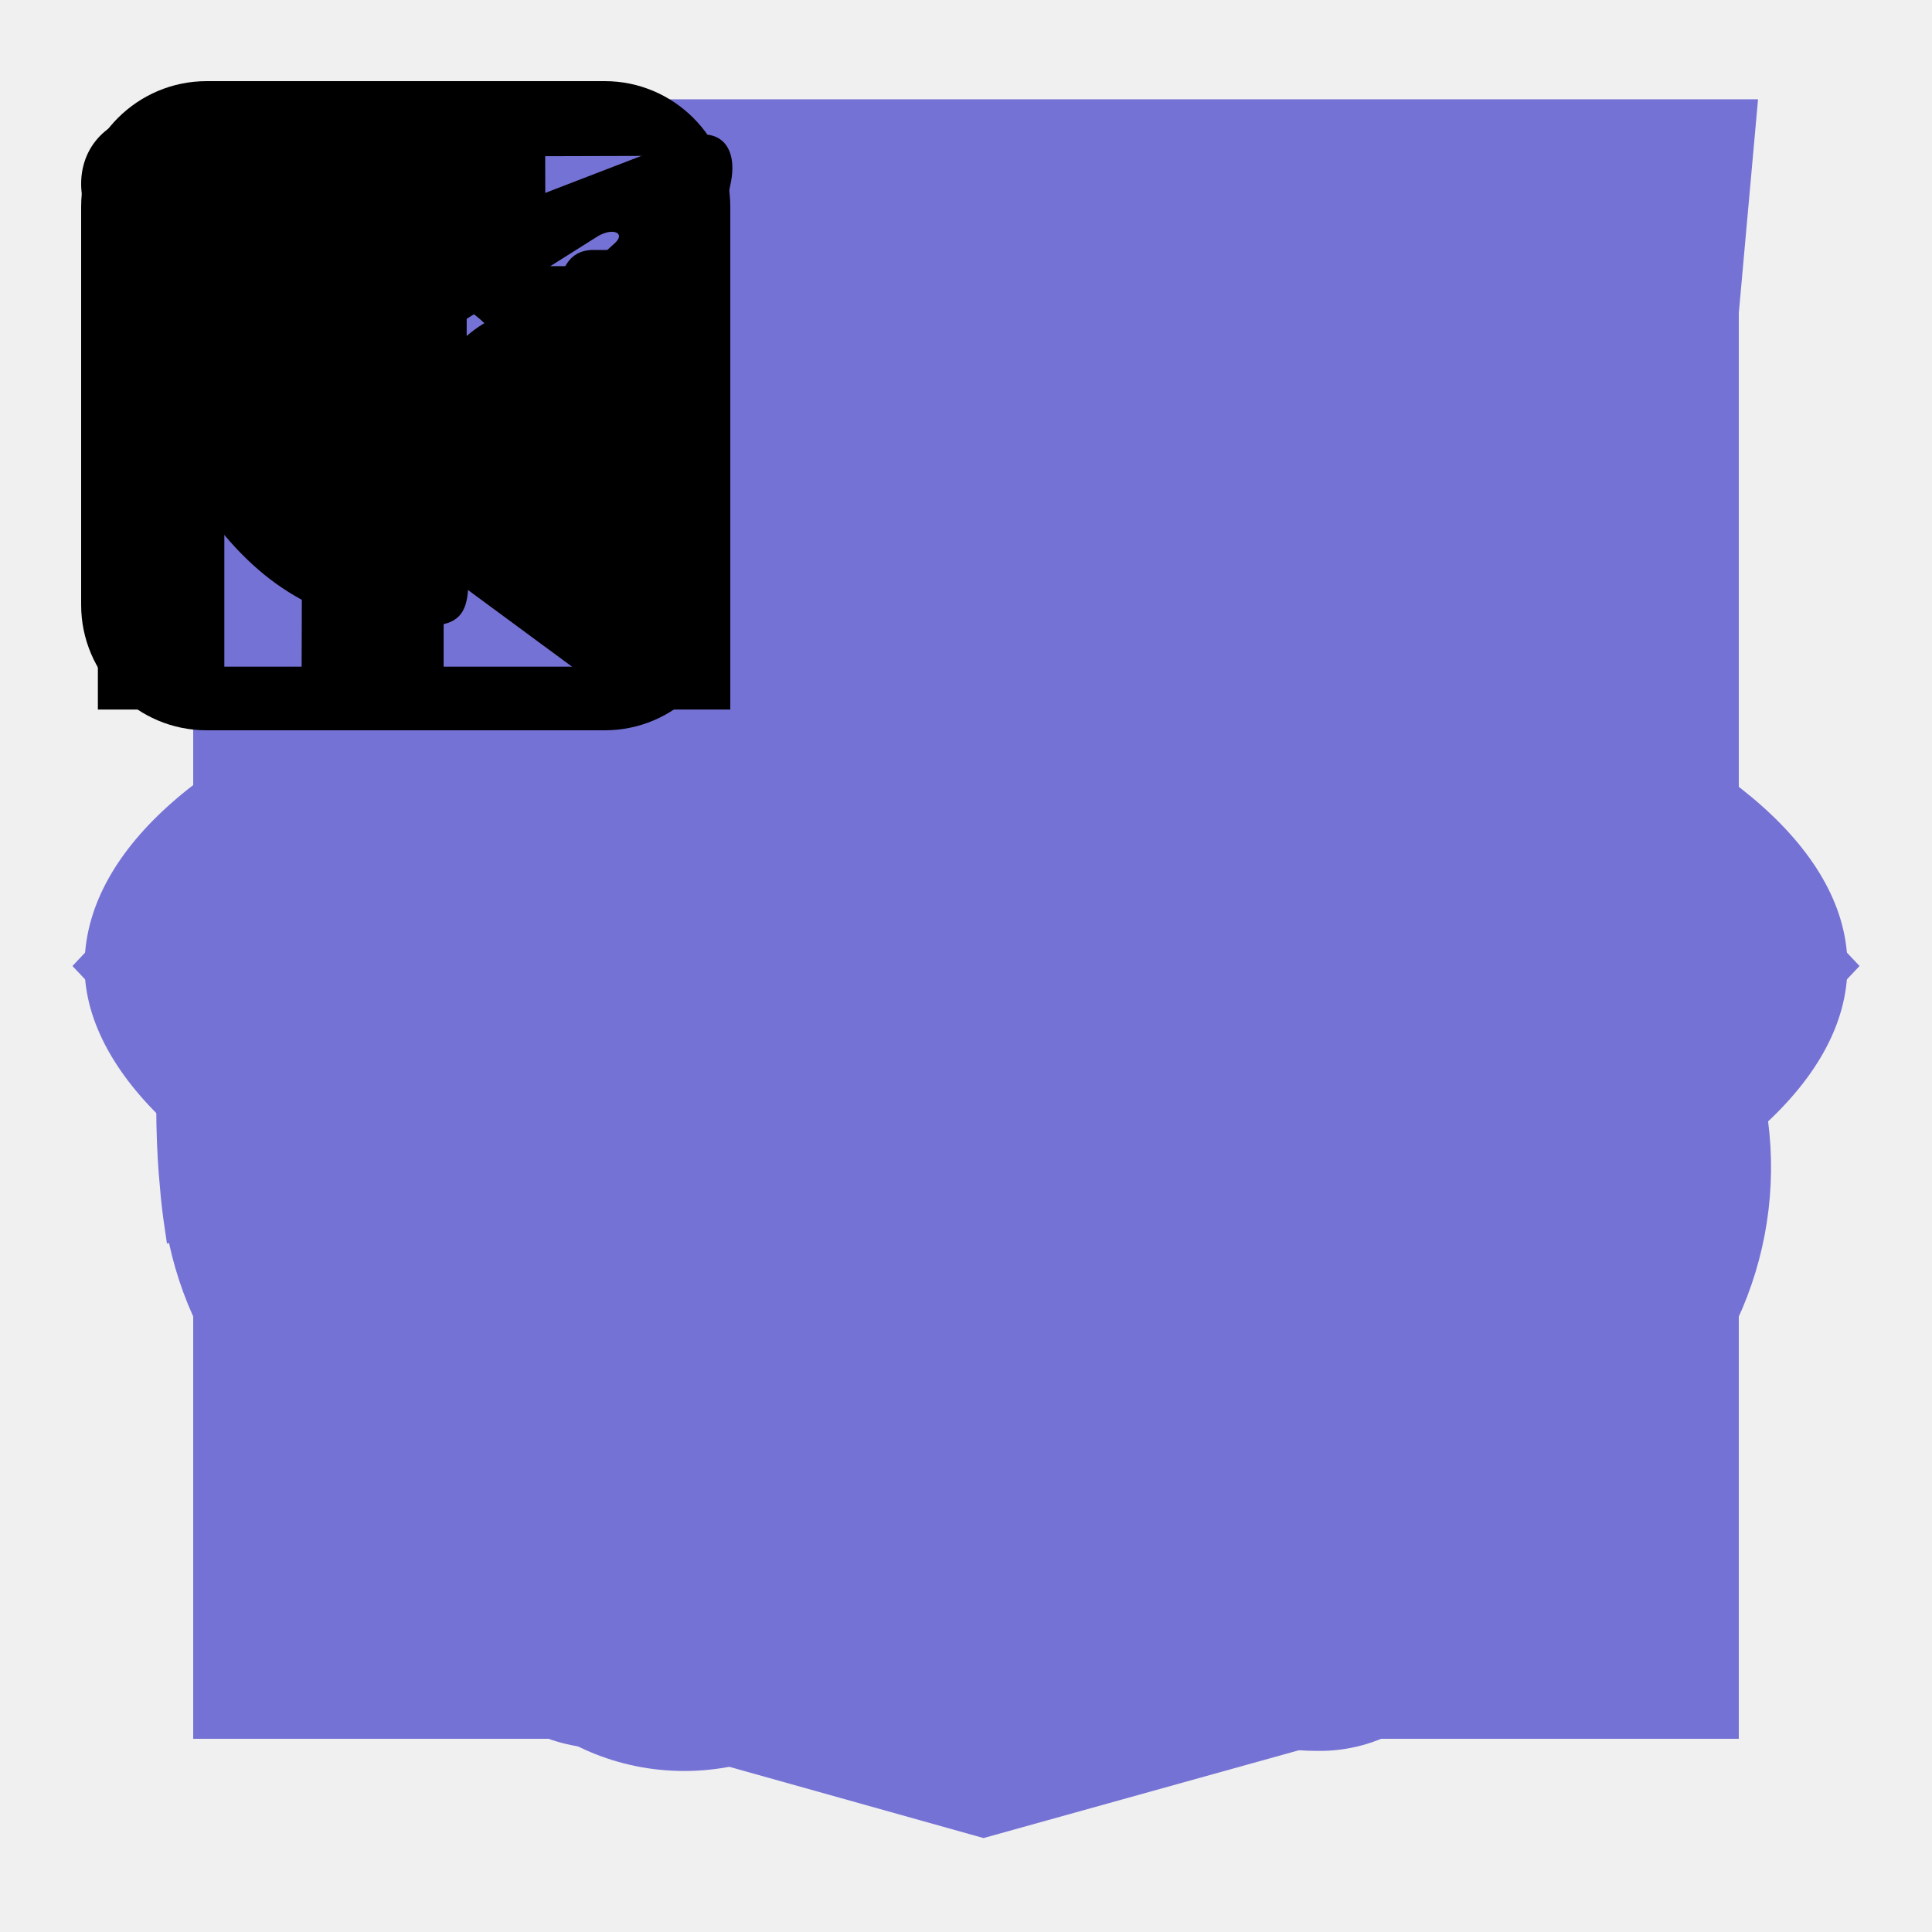
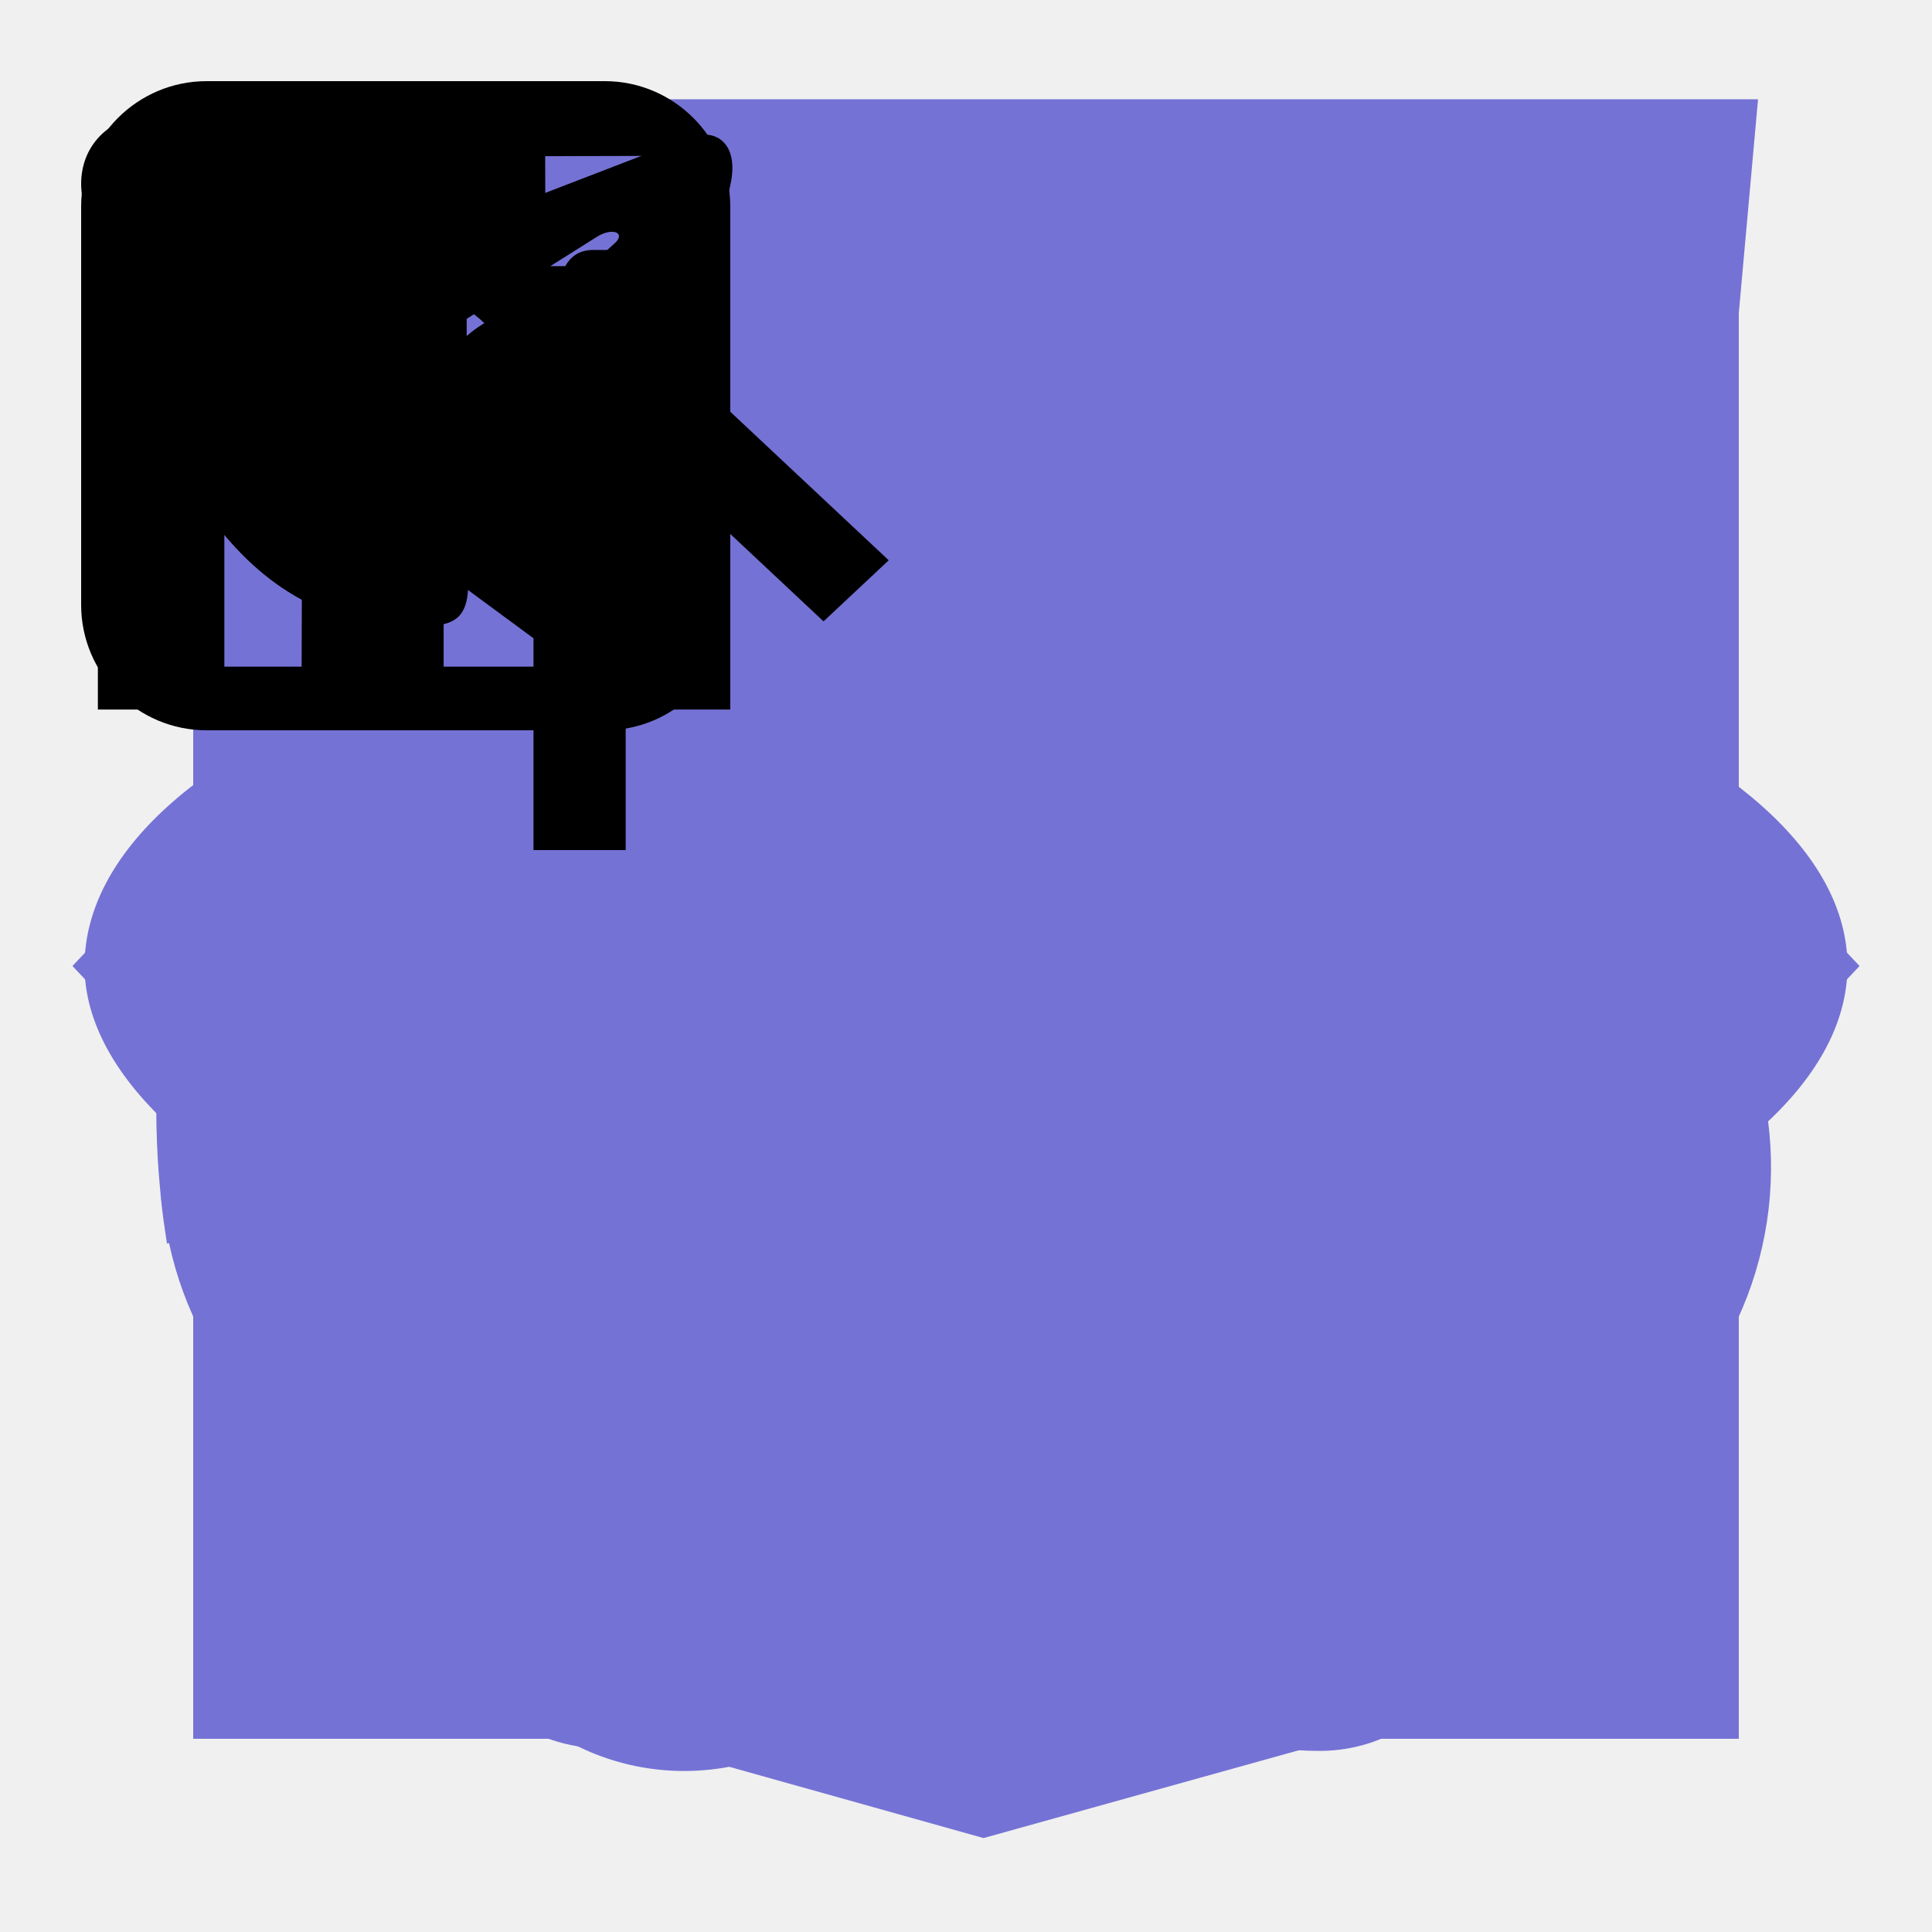
<svg xmlns="http://www.w3.org/2000/svg" width="50" height="50" viewBox="0 0 50 50" fill="none">
  <g id="code">
    <path fill-rule="evenodd" clip-rule="evenodd" d="M18.312 42.065L27.262 6.688L31.438 7.872L22.488 43.312L18.312 42.065Z" fill="#7572D5" />
    <path fill-rule="evenodd" clip-rule="evenodd" d="M13.502 12.688L16.562 15.928L7.995 25L16.562 34.072L13.502 37.312L1.875 25L13.502 12.688Z" fill="#7572D5" />
    <path fill-rule="evenodd" clip-rule="evenodd" d="M36.498 12.688L33.438 15.928L42.005 25L33.438 34.072L36.498 37.312L48.125 25L36.498 12.688Z" fill="#7572D5" />
  </g>
  <g id="css">
    <path d="M38.051 10.844L12.946 10.838L13.351 15.755L32.638 15.758L32.152 20.85H19.503L19.961 25.674H31.736L31.039 32.281L25.497 33.789L19.866 32.27L19.508 28.313H14.536L15.088 35.541L25.497 38.734L35.731 35.865L38.049 10.845L38.051 10.844ZM5.498 2.569H45.498L41.86 43L25.454 47.569L9.14 42.997L5.498 2.569Z" fill="#7572D5" />
  </g>
  <g id="react">
    <g clip-path="url(#clip0_20_1854)">
      <path d="M47.812 25C47.812 22.083 44.688 19.375 39.479 17.5L38.542 17.188V16.771C39.688 11.042 38.854 6.771 36.25 5.208C33.646 3.646 29.792 5.104 25.625 8.75L25 9.375L24.792 9.167H24.583C20.312 5.208 16.146 3.854 13.542 5.312C10.938 6.771 10.208 10.833 11.25 16.146C11.36 16.484 11.43 16.833 11.458 17.188L10.312 17.604C5.208 19.375 2.188 22.083 2.188 25C2.188 27.917 5.521 30.833 10.729 32.708L11.458 32.917C11.33 33.285 11.259 33.672 11.25 34.062C10.208 39.271 11.146 43.229 13.542 44.688C15.938 46.146 20.312 44.792 24.479 41.146L25.104 40.625L25.938 41.458C28.854 43.958 31.771 45.312 34.062 45.312C34.871 45.331 35.667 45.114 36.354 44.688C38.958 43.229 39.896 38.958 38.75 33.542V33.333C38.705 33.162 38.67 32.988 38.646 32.812H38.958C44.479 30.833 47.812 28.021 47.812 25ZM44.792 25C44.792 26.25 42.5 28.438 38.021 29.896H37.812C37.266 28.22 36.605 26.584 35.833 25C36.562 23.333 37.188 21.667 37.708 20.104L38.542 20.312C42.708 21.771 44.792 23.75 44.792 25ZM27.917 39.167L27.083 38.542C28.276 37.22 29.389 35.829 30.417 34.375L35.729 33.542C35.833 33.75 35.833 33.958 35.938 34.062C36.309 35.949 36.379 37.883 36.146 39.792C35.999 40.705 35.561 41.545 34.896 42.188C33.854 42.812 31.042 41.979 27.917 39.167ZM26.562 34.583L25.104 36.458L23.438 34.583H26.562ZM12.292 20C12.815 21.717 13.477 23.39 14.271 25C13.476 26.646 12.815 28.353 12.292 30.104L11.667 29.896C9.843 29.32 8.145 28.401 6.667 27.188C6.284 26.945 5.956 26.626 5.705 26.249C5.454 25.872 5.284 25.447 5.208 25C5.208 23.75 7.292 21.771 11.25 20.417L12.292 20ZM23.438 15.417L25 13.646L26.562 15.417H23.438ZM34.896 7.812C36.042 8.437 36.667 11.562 35.729 16.146C35.734 16.202 35.727 16.259 35.709 16.313C35.691 16.366 35.663 16.416 35.625 16.458L30.417 15.625C29.389 14.171 28.276 12.78 27.083 11.458L27.708 10.938C31.042 8.021 33.75 7.187 34.896 7.812ZM17.5 18.854L16.667 20.208L15.938 21.562C15.625 20.833 15.417 20.104 15.104 19.271L17.5 18.854ZM15.104 30.729C15.417 30 15.625 29.271 15.938 28.438L16.667 29.792L17.5 31.146L15.104 30.729ZM32.5 25C31.97 26.142 31.379 27.255 30.729 28.333C30.104 29.479 29.375 30.521 28.75 31.562H21.25C20.521 30.417 19.792 29.375 19.271 28.333C18.616 27.258 18.025 26.145 17.5 25C18.005 23.846 18.597 22.732 19.271 21.667C19.869 20.587 20.53 19.544 21.25 18.542C23.746 18.333 26.254 18.333 28.75 18.542C29.479 19.583 30.104 20.625 30.729 21.667C31.403 22.732 31.995 23.846 32.5 25ZM33.333 20.208L32.5 18.854L34.896 19.375C34.664 20.121 34.386 20.851 34.062 21.562L33.333 20.208ZM32.5 31.146L33.333 29.792L34.062 28.333L35 30.729L32.5 31.146ZM22.812 11.354H22.917L19.583 15.521L14.375 16.354C14.271 16.042 14.271 15.833 14.167 15.521C13.333 11.25 13.958 8.333 15 7.812C15.277 7.631 15.61 7.557 15.938 7.604C17.396 7.604 19.896 8.646 22.708 11.146L22.812 11.354ZM14.167 34.583C14.186 34.262 14.256 33.945 14.375 33.646L19.688 34.375C20.689 35.848 21.803 37.241 23.021 38.542L22.812 38.75L22.604 38.958C21.184 40.274 19.521 41.3 17.708 41.979C17.311 42.187 16.875 42.313 16.427 42.349C15.98 42.385 15.53 42.33 15.104 42.188C13.958 41.562 13.333 38.75 14.167 34.583Z" fill="#7572D5" />
      <path d="M25 20.417C24.089 20.396 23.193 20.647 22.426 21.138C21.659 21.629 21.055 22.337 20.692 23.173C20.329 24.008 20.223 24.933 20.388 25.828C20.553 26.724 20.981 27.551 21.618 28.202C22.255 28.854 23.071 29.301 23.963 29.486C24.855 29.672 25.781 29.587 26.625 29.243C27.468 28.9 28.191 28.313 28.699 27.557C29.207 26.801 29.479 25.911 29.479 25C29.48 23.802 29.011 22.652 28.174 21.795C27.337 20.939 26.197 20.444 25 20.417Z" fill="#7572D5" />
    </g>
    <defs>
      <clipPath id="clip0_20_1854">
        <rect width="50" height="50" fill="white" />
      </clipPath>
    </defs>
  </g>
  <g id="typescript">
    <path d="M5 25V45H45V5H5V25ZM37.235 23.407C38.252 23.66 39.025 24.112 39.737 24.848C40.105 25.242 40.652 25.958 40.695 26.132C40.708 26.182 38.968 27.348 37.915 28.003C37.877 28.028 37.723 27.863 37.553 27.61C37.037 26.86 36.498 26.537 35.673 26.48C34.46 26.397 33.68 27.032 33.687 28.092C33.676 28.352 33.734 28.611 33.857 28.842C34.123 29.393 34.62 29.725 36.173 30.397C39.038 31.63 40.263 32.442 41.025 33.597C41.875 34.885 42.067 36.943 41.488 38.473C40.855 40.137 39.28 41.267 37.063 41.64C36.378 41.762 34.753 41.743 34.017 41.61C32.41 41.323 30.887 40.53 29.947 39.488C29.578 39.083 28.86 38.022 28.905 37.947C28.923 37.92 29.088 37.818 29.272 37.712C29.452 37.61 30.123 37.222 30.758 36.853L31.908 36.187L32.15 36.543C32.487 37.057 33.222 37.762 33.667 37.997C34.943 38.67 36.695 38.575 37.558 37.8C37.732 37.654 37.869 37.469 37.96 37.261C38.05 37.053 38.092 36.827 38.08 36.6C38.08 36.137 38.022 35.933 37.78 35.583C37.47 35.14 36.835 34.767 35.032 33.983C32.968 33.095 32.08 32.543 31.267 31.667C30.759 31.088 30.384 30.405 30.168 29.667C30.017 29.102 29.978 27.685 30.098 27.115C30.523 25.12 32.028 23.732 34.2 23.318C34.905 23.185 36.543 23.235 37.235 23.407ZM27.845 25.077L27.858 26.715H22.65V41.508H18.967V26.715H13.763V25.108C13.763 24.218 13.782 23.475 13.807 23.458C13.827 23.432 16.995 23.418 20.835 23.425L27.827 23.445L27.845 25.077Z" fill="#7572D5" />
  </g>
  <g id="styledComponents">
    <path d="M37.259 6.25L36.989 7.65C36.571 10.302 36.722 11.061 37.868 12.045L38.975 12.955L37.829 18.03C37.144 21.059 36.304 23.597 35.771 24.431C35.313 25.15 34.78 26.21 34.664 26.779C34.473 27.459 33.825 28.143 32.833 28.748C31.958 29.242 30.238 30.566 29.02 31.629C28.047 32.499 27.377 33.033 27.013 33.262L25.823 34.196C25.442 34.805 25.225 35.295 25.142 35.667C25.059 36.05 25.106 36.304 25.229 36.49C25.348 36.669 25.553 36.795 25.834 36.874C26.167 36.951 26.51 36.979 26.851 36.956C27.622 36.904 28.386 36.769 29.128 36.555C29.381 36.487 29.579 36.422 29.752 36.365C30.019 36.039 30.635 35.424 31.727 34.353C34.625 31.515 35.731 29.961 34.589 30.38C34.167 30.53 34.358 30.151 35.082 29.392C36.61 27.914 37.486 25.68 39.317 18.675C40.766 13.144 40.766 13.066 41.833 13.066C42.334 13.066 43.75 13.152 43.75 13.152V6.25H40.499H37.259ZM24.422 18.081C23.369 18.073 21.106 19.666 14.33 25.161C14.038 25.852 14.013 26.328 14.146 26.636C14.233 26.847 14.392 26.994 14.611 27.101C14.828 27.209 15.109 27.273 15.419 27.298C16.035 27.352 16.763 27.255 17.35 27.141L17.747 27.051C17.883 26.87 18.061 26.725 18.266 26.629C18.684 26.4 20.439 24.81 22.194 23.106C25.283 19.999 26.007 18.596 24.75 18.142C24.646 18.101 24.533 18.08 24.422 18.081ZM32.336 20.239C31.41 20.264 29.741 21.331 26.883 23.597C25.449 24.753 24.541 25.376 24.054 25.505L22.165 26.987C21.455 28.275 21.351 29.074 21.538 29.514C21.585 29.622 21.653 29.721 21.739 29.803C21.824 29.886 21.925 29.95 22.036 29.994C22.311 30.102 22.605 30.156 22.901 30.155C23.608 30.147 24.311 30.045 24.991 29.85C25.345 29.756 25.695 29.646 26.04 29.521L26.144 29.478L26.335 29.378C26.696 28.916 27.525 28.046 28.563 27.044C31.842 23.901 33.518 21.667 33.176 20.833C33.021 20.429 32.754 20.225 32.336 20.239ZM23.6 24.105C23.333 24.134 22.735 24.592 21.657 25.53C20.1 26.897 18.403 27.685 17.815 27.334C17.679 27.364 17.542 27.393 17.404 27.42C16.806 27.538 16.06 27.635 15.393 27.581C15.079 27.562 14.771 27.485 14.485 27.355C14.215 27.233 14 27.016 13.88 26.747C13.746 26.425 13.746 26.024 13.898 25.512L11.555 27.423L6.254 31.78V38.842L23.625 25.251C23.622 25.102 23.641 24.953 23.683 24.81C23.816 24.331 23.809 24.087 23.6 24.109V24.105ZM31.075 26.392C30.811 26.392 30.372 26.761 29.669 27.502C28.714 28.515 27.211 29.496 26.415 29.696L26.292 29.761C26.161 29.814 26.029 29.865 25.896 29.911C25.679 29.983 25.398 30.069 25.074 30.155C24.425 30.33 23.618 30.491 22.897 30.473C22.557 30.473 22.221 30.407 21.906 30.28C21.609 30.159 21.372 29.927 21.243 29.636C21.034 29.138 21.117 28.44 21.574 27.448L6.25 39.437V43.75H12.982L27.262 32.61C27.633 32.202 28.191 31.644 28.945 30.946C30.963 29.088 31.421 28.447 31.421 27.499C31.421 26.761 31.338 26.389 31.075 26.389V26.392ZM34.473 33.373L33.251 34.583C32.567 35.227 31.345 36.022 30.509 36.362L30.343 36.433L30.332 36.451L30.296 36.487C30.264 36.512 30.249 36.516 30.224 36.526C29.89 36.652 29.551 36.763 29.208 36.859C28.444 37.08 27.659 37.218 26.865 37.271C26.49 37.295 26.113 37.262 25.748 37.174C25.431 37.105 25.151 36.921 24.962 36.659C24.789 36.394 24.739 36.039 24.836 35.603C24.913 35.292 25.028 34.991 25.178 34.708L13.656 43.75H28.981L30.811 41.667C33.327 38.753 34.473 36.669 34.473 34.887V33.373Z" fill="#7572D5" />
  </g>
  <g id="figma">
    <path d="M17.708 4.167C14.257 4.167 11.458 6.965 11.458 10.417C11.458 13.868 14.257 16.667 17.708 16.667H32.292C35.743 16.667 38.542 13.868 38.542 10.417C38.542 6.965 35.743 4.167 32.292 4.167H17.708Z" fill="#7572D5" />
    <path d="M32.292 18.75C28.84 18.75 26.042 21.548 26.042 25C26.042 28.452 28.84 31.25 32.292 31.25C35.744 31.25 38.542 28.452 38.542 25C38.542 21.548 35.744 18.75 32.292 18.75Z" fill="#7572D5" />
    <path d="M11.458 25C11.458 21.548 14.257 18.75 17.708 18.75H23.958V31.25H17.708C14.257 31.25 11.458 28.452 11.458 25Z" fill="#7572D5" />
    <path d="M17.708 33.333C14.257 33.333 11.458 36.132 11.458 39.583C11.458 43.035 14.257 45.833 17.708 45.833C21.16 45.833 23.958 43.035 23.958 39.583V33.333H17.708Z" fill="#7572D5" />
  </g>
  <g id="quote">
    <path d="M13.542 20.833C13.077 20.833 12.631 20.904 12.188 20.969C12.331 20.485 12.479 19.994 12.717 19.552C12.954 18.91 13.325 18.354 13.694 17.794C14.002 17.188 14.546 16.777 14.946 16.258C15.365 15.754 15.935 15.419 16.387 15C16.831 14.562 17.413 14.344 17.875 14.035C18.358 13.758 18.779 13.452 19.229 13.306L20.352 12.844L21.34 12.433L20.329 8.396L19.085 8.696C18.688 8.796 18.202 8.912 17.65 9.052C17.085 9.156 16.483 9.442 15.812 9.702C15.15 9.998 14.383 10.198 13.671 10.673C12.954 11.127 12.127 11.506 11.398 12.115C10.692 12.742 9.84 13.285 9.21 14.083C8.523 14.829 7.844 15.613 7.317 16.504C6.706 17.354 6.292 18.288 5.854 19.21C5.458 20.133 5.14 21.077 4.879 21.994C4.385 23.831 4.165 25.577 4.079 27.071C4.008 28.567 4.05 29.81 4.138 30.71C4.169 31.135 4.227 31.548 4.269 31.833L4.321 32.183L4.375 32.171C4.746 33.902 5.599 35.492 6.835 36.759C8.072 38.025 9.642 38.915 11.364 39.327C13.085 39.738 14.888 39.654 16.564 39.083C18.24 38.512 19.72 37.479 20.832 36.103C21.945 34.726 22.646 33.063 22.853 31.305C23.06 29.547 22.765 27.766 22.002 26.169C21.24 24.571 20.04 23.223 18.543 22.278C17.046 21.334 15.312 20.833 13.542 20.833ZM36.458 20.833C35.994 20.833 35.548 20.904 35.104 20.969C35.248 20.485 35.396 19.994 35.633 19.552C35.871 18.91 36.242 18.354 36.61 17.794C36.919 17.188 37.462 16.777 37.862 16.258C38.281 15.754 38.852 15.419 39.304 15C39.748 14.562 40.329 14.344 40.792 14.035C41.275 13.758 41.696 13.452 42.146 13.306L43.269 12.844L44.256 12.433L43.246 8.396L42.002 8.696C41.604 8.796 41.119 8.912 40.567 9.052C40.002 9.156 39.4 9.442 38.729 9.702C38.069 10 37.3 10.198 36.587 10.675C35.871 11.129 35.044 11.508 34.315 12.117C33.608 12.744 32.756 13.287 32.127 14.083C31.44 14.829 30.76 15.613 30.233 16.504C29.623 17.354 29.208 18.288 28.771 19.21C28.375 20.133 28.056 21.077 27.796 21.994C27.302 23.831 27.081 25.577 26.996 27.071C26.925 28.567 26.967 29.81 27.054 30.71C27.085 31.135 27.144 31.548 27.185 31.833L27.238 32.183L27.292 32.171C27.662 33.902 28.515 35.492 29.752 36.759C30.989 38.025 32.559 38.915 34.281 39.327C36.002 39.738 37.805 39.654 39.481 39.083C41.156 38.512 42.636 37.479 43.749 36.103C44.862 34.726 45.563 33.063 45.77 31.305C45.977 29.547 45.682 27.766 44.919 26.169C44.156 24.571 42.957 23.223 41.46 22.278C39.962 21.334 38.228 20.833 36.458 20.833Z" fill="#7572D5" />
  </g>
  <g id="instagram">
    <path d="M15.652 2.1H5.348C3.557 2.1 2.1 3.556 2.1 5.347V8.778V15.653C2.1 17.444 3.557 18.9 5.348 18.9H15.652C17.443 18.9 18.9 17.444 18.9 15.653V8.771V5.341C18.893 3.556 17.437 2.1 15.652 2.1ZM16.583 4.035H16.957V4.403V6.882L14.116 6.889L14.109 4.042L16.583 4.035ZM8.098 8.771C8.636 8.03 9.509 7.538 10.493 7.538C11.478 7.538 12.351 8.024 12.889 8.771C13.243 9.257 13.447 9.854 13.447 10.497C13.447 12.124 12.121 13.455 10.487 13.455C8.853 13.455 7.54 12.124 7.54 10.497C7.54 9.854 7.75 9.257 8.098 8.771ZM17.259 15.646C17.259 16.532 16.538 17.253 15.652 17.253H5.348C4.463 17.253 3.741 16.532 3.741 15.646V8.771H6.247C6.031 9.303 5.906 9.887 5.906 10.497C5.906 13.029 7.967 15.089 10.5 15.089C13.033 15.089 15.094 13.029 15.094 10.497C15.094 9.887 14.969 9.303 14.752 8.771H17.259V15.646Z" fill="currentColor" />
  </g>
  <g id="telegram">
    <path d="M18.906 4.764L16.37 16.721C16.179 17.564 15.68 17.774 14.972 17.377L11.108 14.53L9.245 16.323C9.038 16.53 8.866 16.702 8.468 16.702L8.746 12.768L15.905 6.299C16.217 6.022 15.838 5.867 15.422 6.145L6.571 11.719L2.76 10.526C1.932 10.267 1.917 9.697 2.933 9.299L17.837 3.557C18.527 3.299 19.131 3.71 18.906 4.764Z" fill="currentColor" />
  </g>
  <g id="vk">
    <path d="M18.17 13.994C17.804 13.539 17.388 13.131 16.986 12.737C16.843 12.597 16.695 12.452 16.553 12.308C16.144 11.893 16.129 11.738 16.453 11.267C16.677 10.942 16.915 10.617 17.144 10.303C17.353 10.018 17.568 9.724 17.775 9.428L17.817 9.367C18.212 8.801 18.62 8.216 18.837 7.51C18.894 7.324 18.953 7.05 18.817 6.82C18.682 6.591 18.419 6.522 18.234 6.489C18.142 6.473 18.051 6.471 17.966 6.471L15.381 6.469L15.36 6.468C14.969 6.468 14.705 6.659 14.554 7.052C14.41 7.427 14.252 7.827 14.071 8.207C13.712 8.963 13.255 9.834 12.595 10.561L12.567 10.592C12.489 10.679 12.4 10.777 12.336 10.777C12.326 10.777 12.315 10.775 12.303 10.771C12.166 10.716 12.074 10.373 12.079 10.213C12.079 10.211 12.079 10.209 12.079 10.206L12.077 7.111C12.077 7.1 12.076 7.089 12.075 7.078C12.009 6.575 11.863 6.262 11.313 6.15C11.298 6.147 11.283 6.146 11.268 6.146H8.581C8.143 6.146 7.901 6.33 7.675 6.606C7.613 6.68 7.486 6.834 7.549 7.02C7.613 7.209 7.821 7.25 7.889 7.263C8.225 7.329 8.415 7.542 8.468 7.915C8.562 8.561 8.574 9.251 8.505 10.087C8.485 10.319 8.447 10.498 8.385 10.651C8.37 10.687 8.318 10.804 8.266 10.804C8.249 10.804 8.201 10.797 8.112 10.734C7.904 10.586 7.751 10.375 7.574 10.114C6.969 9.228 6.461 8.252 6.021 7.129C5.858 6.716 5.553 6.485 5.163 6.478C4.734 6.471 4.345 6.468 3.974 6.468C3.569 6.468 3.193 6.472 2.826 6.48C2.512 6.486 2.295 6.583 2.181 6.77C2.066 6.957 2.074 7.203 2.203 7.5C3.237 9.883 4.175 11.615 5.243 13.117C5.992 14.168 6.743 14.896 7.607 15.407C8.517 15.946 9.536 16.208 10.724 16.208C10.858 16.208 10.998 16.205 11.138 16.198C11.828 16.163 12.084 15.904 12.116 15.208C12.132 14.852 12.169 14.479 12.338 14.161C12.444 13.961 12.544 13.961 12.576 13.961C12.639 13.961 12.717 13.991 12.801 14.047C12.951 14.148 13.08 14.284 13.186 14.403C13.285 14.516 13.383 14.63 13.482 14.745C13.694 14.991 13.913 15.246 14.143 15.487C14.645 16.016 15.197 16.249 15.832 16.198H18.202C18.207 16.198 18.212 16.198 18.218 16.198C18.454 16.182 18.658 16.046 18.779 15.825C18.928 15.552 18.925 15.204 18.771 14.893C18.596 14.541 18.369 14.241 18.17 13.994Z" fill="currentColor" />
  </g>
  <g id="linkedin">
    <path d="M5.806 7.886H2.533V18.363H5.806V7.886Z" fill="currentColor" />
    <path d="M4.101 2.94C2.894 2.94 2.1 3.721 2.1 4.757C2.1 5.774 2.868 6.574 4.055 6.574H4.081C5.314 6.574 6.082 5.768 6.075 4.757C6.049 3.721 5.308 2.94 4.101 2.94Z" fill="currentColor" />
    <path d="M14.748 7.788C12.871 7.788 11.697 8.811 11.481 9.533V7.886H7.801C7.847 8.759 7.801 18.363 7.801 18.363H11.481V12.701C11.481 12.38 11.468 12.065 11.559 11.842C11.809 11.212 12.353 10.556 13.331 10.556C14.61 10.556 15.187 11.527 15.187 12.944V18.363H18.9V12.537C18.9 9.297 17.076 7.788 14.748 7.788Z" fill="currentColor" />
  </g>
+   <g id="arrowGoTop">
+     <path d="M13.807 11.281V22H16.193V11.281L21.313 16.081L23 14.5L15 7L7 14.5L8.687 16.081L13.807 11.281Z" fill="currentColor" />
+   </g>
</svg>
